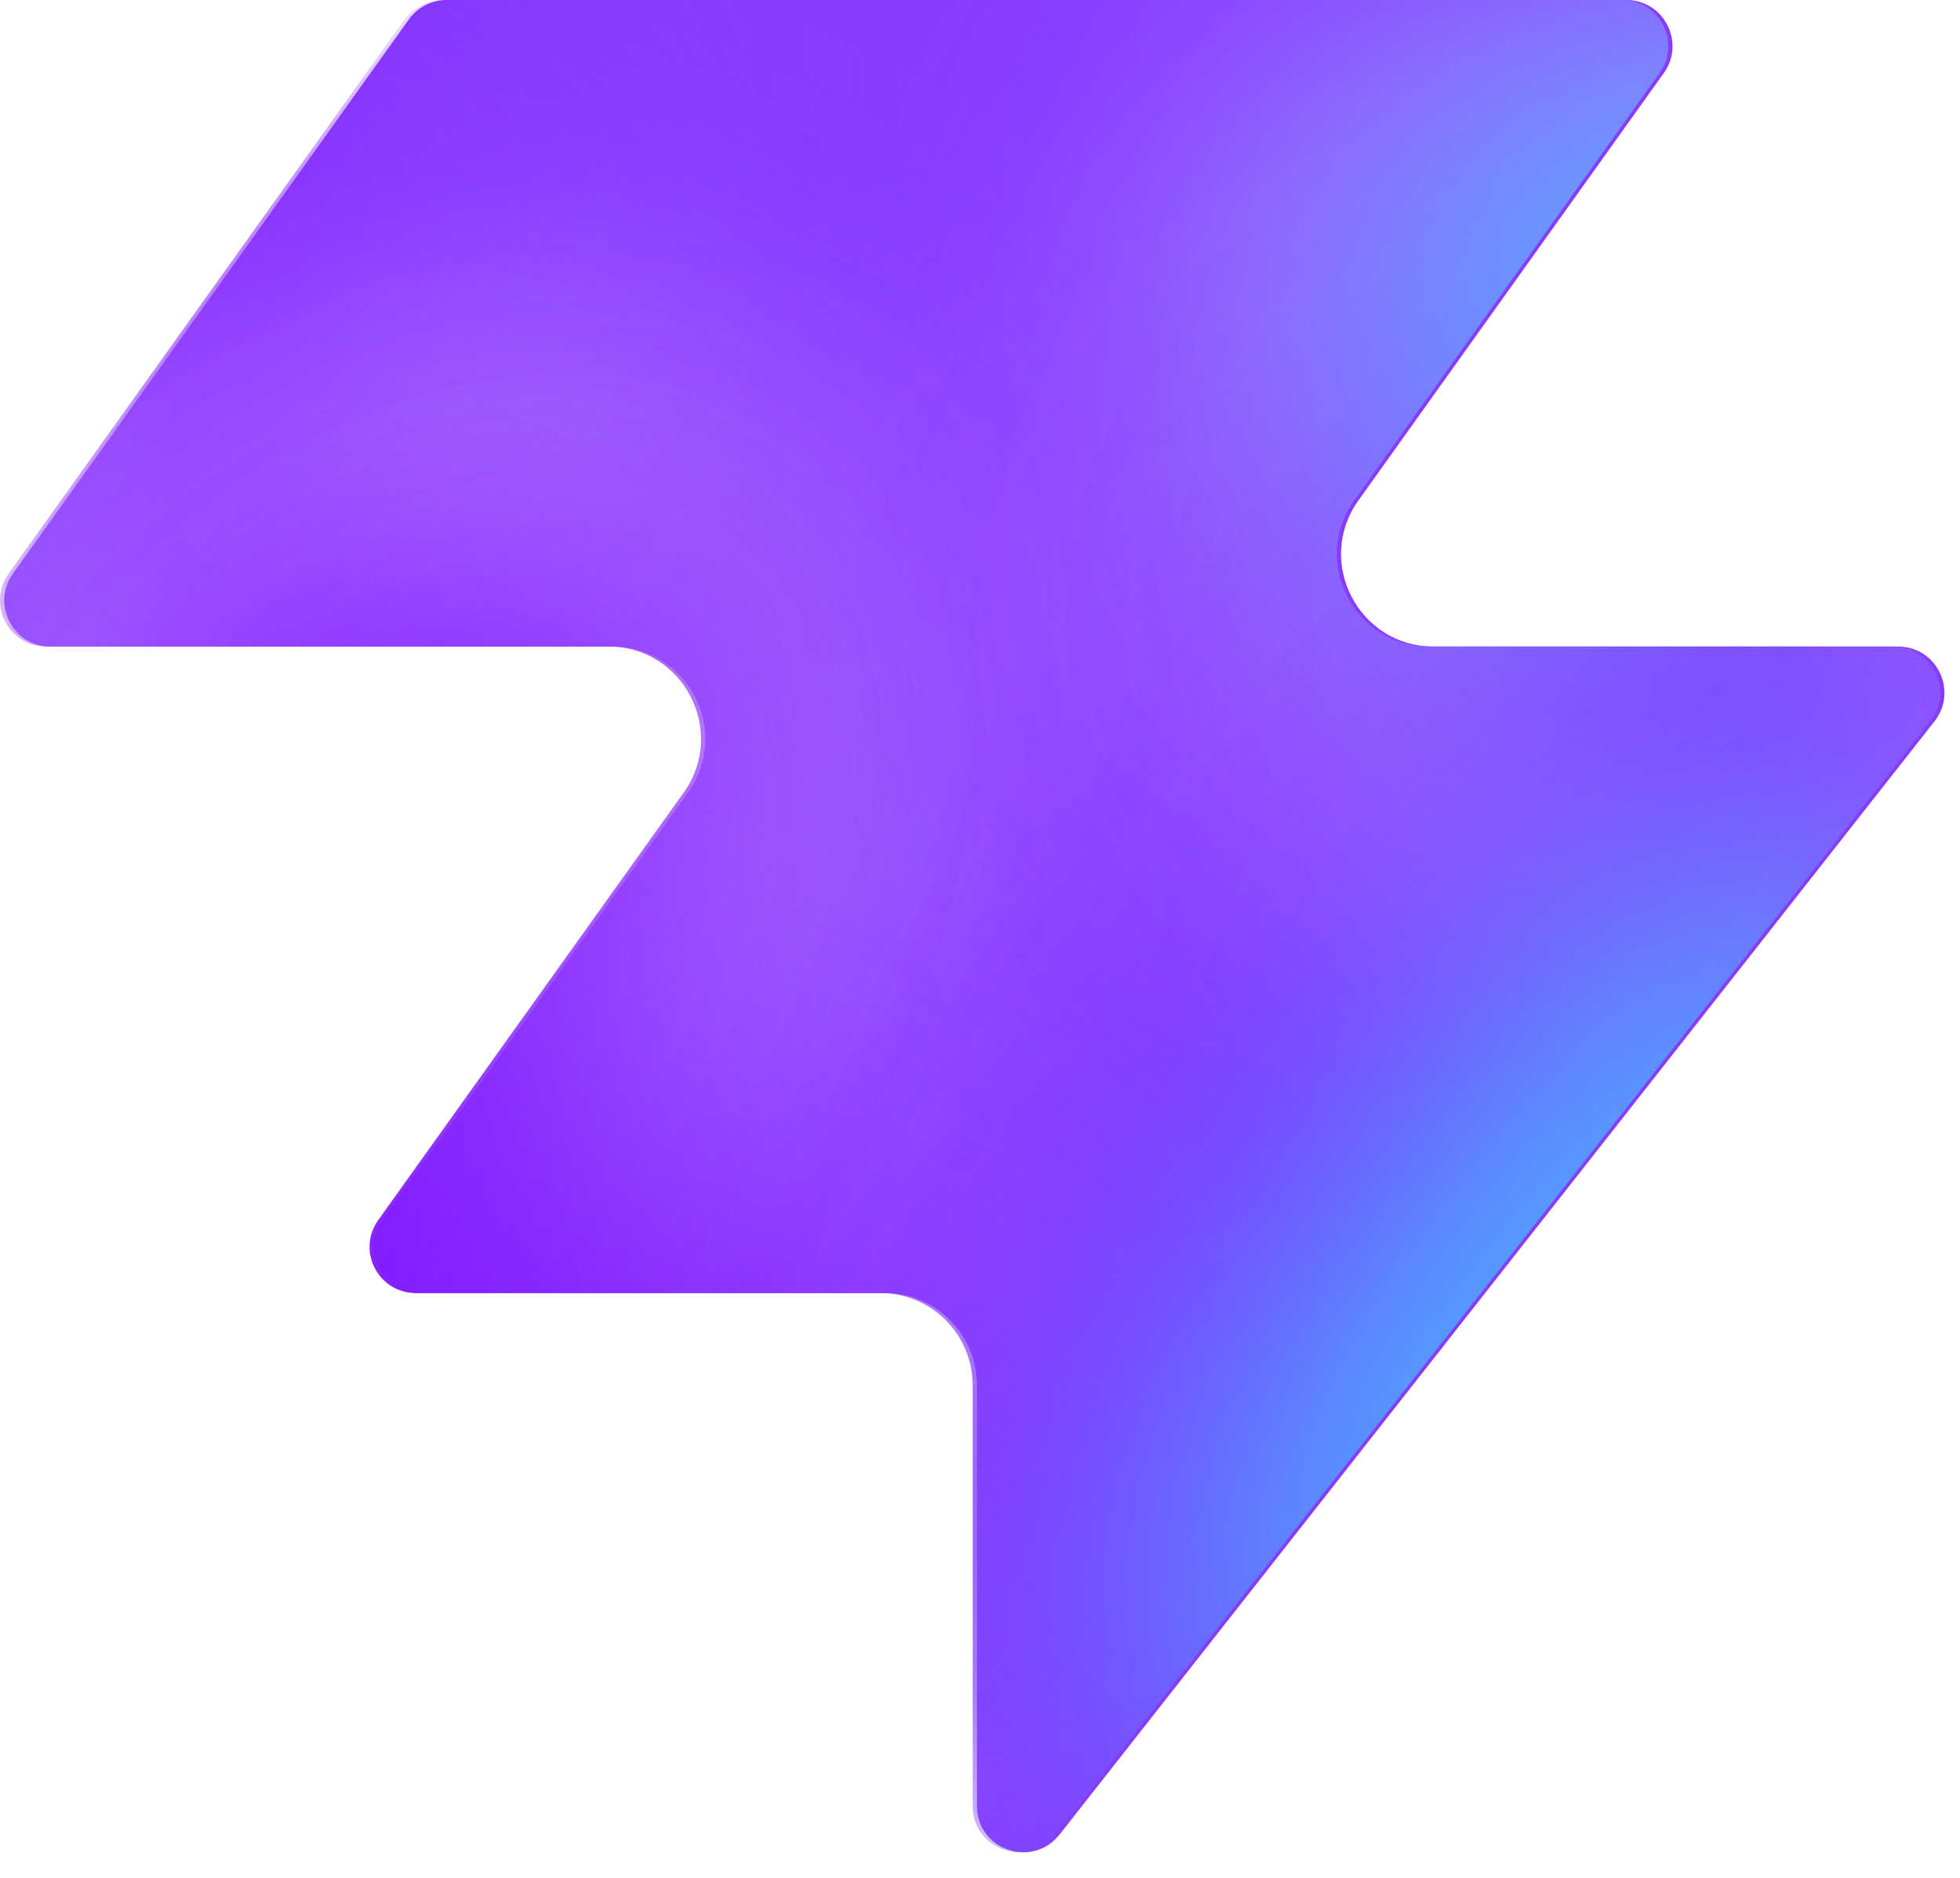
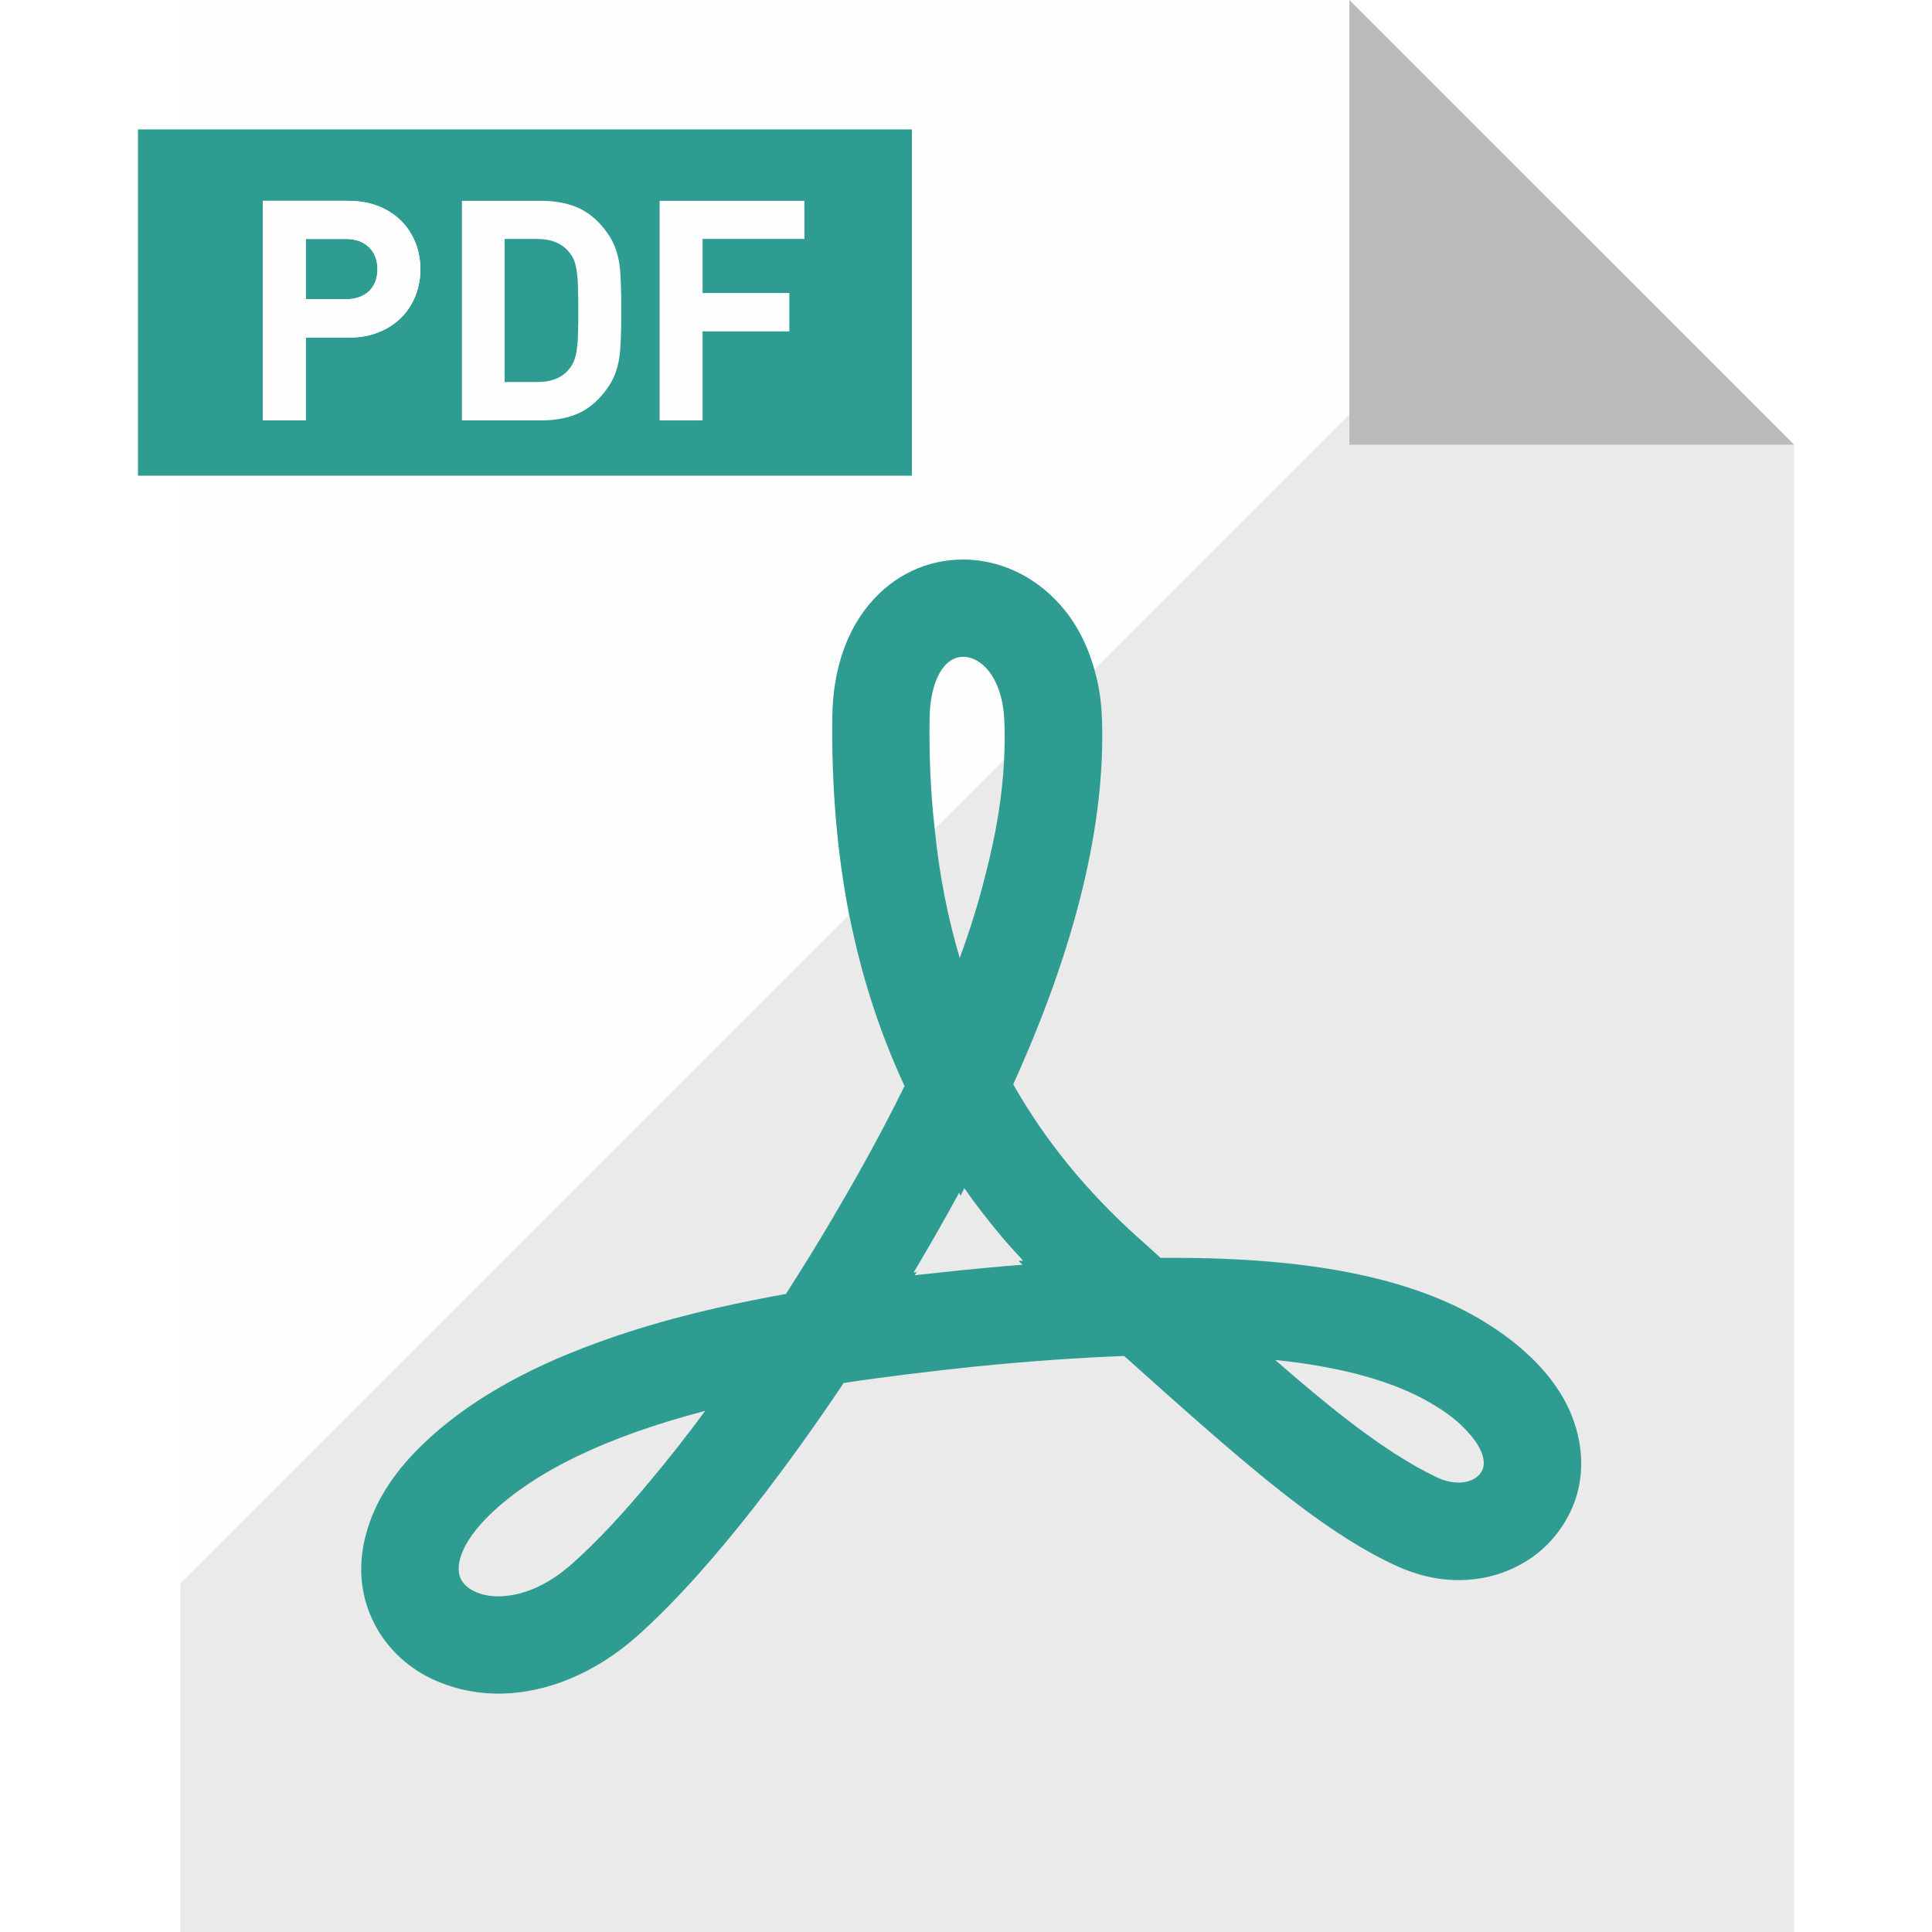
- <svg xmlns="http://www.w3.org/2000/svg" width="48" height="46" fill="none" viewBox="0 0 48 46">
-   <path fill="#863bff" d="M25.946 44.938c-.664.845-2.021.375-2.021-.698V33.937a2.26 2.26 0 0 0-2.262-2.262H10.287c-.92 0-1.456-1.04-.92-1.788l7.48-10.471c1.07-1.497 0-3.578-1.842-3.578H1.237c-.92 0-1.456-1.04-.92-1.788L10.013.474c.214-.297.556-.474.92-.474h28.894c.92 0 1.456 1.04.92 1.788l-7.48 10.471c-1.07 1.498 0 3.579 1.842 3.579h11.377c.943 0 1.473 1.088.89 1.83L25.947 44.94z" style="fill:#863bff;fill:color(display-p3 .525 .23 1);fill-opacity:1" />
-   <mask id="a" width="48" height="46" x="0" y="0" maskUnits="userSpaceOnUse" style="mask-type:alpha">
-     <path fill="#000" d="M25.842 44.938c-.664.844-2.021.375-2.021-.698V33.937a2.26 2.26 0 0 0-2.262-2.262H10.183c-.92 0-1.456-1.04-.92-1.788l7.48-10.471c1.07-1.498 0-3.579-1.842-3.579H1.133c-.92 0-1.456-1.04-.92-1.787L9.91.473c.214-.297.556-.474.92-.474h28.894c.92 0 1.456 1.04.92 1.788l-7.48 10.471c-1.07 1.498 0 3.578 1.842 3.578h11.377c.943 0 1.473 1.088.89 1.832L25.843 44.94z" style="fill:#000;fill-opacity:1" />
-   </mask>
-   <g mask="url(#a)">
-     <g filter="url(#b)">
-       <ellipse cx="5.508" cy="14.704" fill="#ede6ff" rx="5.508" ry="14.704" style="fill:#ede6ff;fill:color(display-p3 .927 .903 1);fill-opacity:1" transform="matrix(.00324 1 1 -.00324 -4.47 31.516)" />
+ <svg xmlns="http://www.w3.org/2000/svg" version="1.1" id="_x36_" viewBox="0 0 512 512" xml:space="preserve">
+   <g>
+     <polygon style="fill:#FFFEFE;" points="475.435,117.825 475.435,512 47.791,512 47.791,0.002 357.613,0.002 412.491,54.881  " />
+     <rect x="36.565" y="34.295" style="fill:#2F9C91;" width="205.097" height="91.768" />
+     <g>
+       <g>
+         <path style="fill:#FFFEFE;" d="M110.132,64.379c-0.905-2.186-2.111-4.146-3.769-5.804c-1.658-1.658-3.694-3.015-6.031-3.92     c-2.412-0.98-5.126-1.432-8.141-1.432H69.651v58.195h11.383V89.481h11.157c3.015,0,5.729-0.452,8.141-1.432     c2.337-0.905,4.372-2.261,6.031-3.92c1.659-1.658,2.865-3.543,3.769-5.804c0.829-2.186,1.282-4.523,1.282-6.935     C111.413,68.902,110.961,66.565,110.132,64.379z M97.844,77.118c-1.508,1.432-3.618,2.186-6.181,2.186H81.034V63.323h10.629     c2.563,0,4.674,0.754,6.181,2.261c1.432,1.432,2.186,3.392,2.186,5.804C100.031,73.726,99.277,75.686,97.844,77.118z" />
+         <path style="fill:#FFFEFE;" d="M164.558,75.761c-0.075-2.035-0.151-3.844-0.377-5.503c-0.226-1.659-0.603-3.166-1.131-4.598     c-0.528-1.357-1.206-2.714-2.111-3.92c-2.035-2.94-4.523-5.126-7.312-6.483c-2.865-1.357-6.257-2.035-10.252-2.035h-20.956     v58.195h20.956c3.995,0,7.387-0.678,10.252-2.035c2.789-1.357,5.277-3.543,7.312-6.483c0.905-1.206,1.583-2.563,2.111-3.92     c0.528-1.432,0.905-2.94,1.131-4.598c0.226-1.658,0.301-3.468,0.377-5.503c0.075-1.96,0.075-4.146,0.075-6.558     C164.633,79.908,164.633,77.721,164.558,75.761z M153.175,88.2c0,1.734-0.151,3.091-0.302,4.297     c-0.151,1.131-0.377,2.186-0.678,2.94c-0.301,0.829-0.754,1.583-1.281,2.261c-1.885,2.412-4.749,3.543-8.518,3.543h-8.669V63.323     h8.669c3.769,0,6.634,1.206,8.518,3.618c0.528,0.678,0.98,1.357,1.281,2.186s0.528,1.809,0.678,3.015     c0.151,1.131,0.302,2.563,0.302,4.221c0.075,1.659,0.075,3.694,0.075,5.955C153.251,84.581,153.251,86.541,153.175,88.2z" />
+         <path style="fill:#FFFEFE;" d="M213.18,63.323V53.222h-38.37v58.195h11.383V87.823h22.992V77.646h-22.992V63.323H213.18z" />
+       </g>
+       <g>
+         <path style="fill:#FFFEFE;" d="M110.132,64.379c-0.905-2.186-2.111-4.146-3.769-5.804c-1.658-1.658-3.694-3.015-6.031-3.92     c-2.412-0.98-5.126-1.432-8.141-1.432H69.651v58.195h11.383V89.481h11.157c3.015,0,5.729-0.452,8.141-1.432     c2.337-0.905,4.372-2.261,6.031-3.92c1.659-1.658,2.865-3.543,3.769-5.804c0.829-2.186,1.282-4.523,1.282-6.935     C111.413,68.902,110.961,66.565,110.132,64.379z M97.844,77.118c-1.508,1.432-3.618,2.186-6.181,2.186H81.034V63.323h10.629     c2.563,0,4.674,0.754,6.181,2.261c1.432,1.432,2.186,3.392,2.186,5.804C100.031,73.726,99.277,75.686,97.844,77.118z" />
+       </g>
    </g>
-     <g filter="url(#c)">
-       <ellipse cx="10.399" cy="29.851" fill="#ede6ff" rx="10.399" ry="29.851" style="fill:#ede6ff;fill:color(display-p3 .927 .903 1);fill-opacity:1" transform="matrix(.00324 1 1 -.00324 -39.328 7.883)" />
-     </g>
-     <g filter="url(#d)">
-       <ellipse cx="5.508" cy="30.487" fill="#7e14ff" rx="5.508" ry="30.487" style="fill:#7e14ff;fill:color(display-p3 .492 .077 1);fill-opacity:1" transform="rotate(89.814 -25.913 -14.639)scale(1 -1)" />
-     </g>
-     <g filter="url(#e)">
-       <ellipse cx="5.508" cy="30.599" fill="#7e14ff" rx="5.508" ry="30.599" style="fill:#7e14ff;fill:color(display-p3 .492 .077 1);fill-opacity:1" transform="rotate(89.814 -32.644 -3.334)scale(1 -1)" />
-     </g>
-     <g filter="url(#f)">
-       <ellipse cx="5.508" cy="30.599" fill="#7e14ff" rx="5.508" ry="30.599" style="fill:#7e14ff;fill:color(display-p3 .492 .077 1);fill-opacity:1" transform="matrix(.00324 1 1 -.00324 -34.34 30.47)" />
-     </g>
-     <g filter="url(#g)">
-       <ellipse cx="14.072" cy="22.078" fill="#ede6ff" rx="14.072" ry="22.078" style="fill:#ede6ff;fill:color(display-p3 .927 .903 1);fill-opacity:1" transform="rotate(93.35 24.506 48.493)scale(-1 1)" />
-     </g>
-     <g filter="url(#h)">
-       <ellipse cx="3.47" cy="21.501" fill="#7e14ff" rx="3.47" ry="21.501" style="fill:#7e14ff;fill:color(display-p3 .492 .077 1);fill-opacity:1" transform="rotate(89.009 28.708 47.59)scale(-1 1)" />
-     </g>
-     <g filter="url(#i)">
-       <ellipse cx="3.47" cy="21.501" fill="#7e14ff" rx="3.47" ry="21.501" style="fill:#7e14ff;fill:color(display-p3 .492 .077 1);fill-opacity:1" transform="rotate(89.009 28.708 47.59)scale(-1 1)" />
-     </g>
-     <g filter="url(#j)">
-       <ellipse cx=".387" cy="8.972" fill="#7e14ff" rx="4.407" ry="29.108" style="fill:#7e14ff;fill:color(display-p3 .492 .077 1);fill-opacity:1" transform="rotate(39.51 .387 8.972)" />
-     </g>
-     <g filter="url(#k)">
-       <ellipse cx="47.523" cy="-6.092" fill="#7e14ff" rx="4.407" ry="29.108" style="fill:#7e14ff;fill:color(display-p3 .492 .077 1);fill-opacity:1" transform="rotate(37.892 47.523 -6.092)" />
-     </g>
-     <g filter="url(#l)">
-       <ellipse cx="41.412" cy="6.333" fill="#47bfff" rx="5.971" ry="9.665" style="fill:#47bfff;fill:color(display-p3 .28 .748 1);fill-opacity:1" transform="rotate(37.892 41.412 6.333)" />
-     </g>
-     <g filter="url(#m)">
-       <ellipse cx="-1.879" cy="38.332" fill="#7e14ff" rx="4.407" ry="29.108" style="fill:#7e14ff;fill:color(display-p3 .492 .077 1);fill-opacity:1" transform="rotate(37.892 -1.88 38.332)" />
-     </g>
-     <g filter="url(#n)">
-       <ellipse cx="-1.879" cy="38.332" fill="#7e14ff" rx="4.407" ry="29.108" style="fill:#7e14ff;fill:color(display-p3 .492 .077 1);fill-opacity:1" transform="rotate(37.892 -1.88 38.332)" />
-     </g>
-     <g filter="url(#o)">
-       <ellipse cx="35.651" cy="29.907" fill="#7e14ff" rx="4.407" ry="29.108" style="fill:#7e14ff;fill:color(display-p3 .492 .077 1);fill-opacity:1" transform="rotate(37.892 35.651 29.907)" />
-     </g>
-     <g filter="url(#p)">
-       <ellipse cx="38.418" cy="32.4" fill="#47bfff" rx="5.971" ry="15.297" style="fill:#47bfff;fill:color(display-p3 .28 .748 1);fill-opacity:1" transform="rotate(37.892 38.418 32.4)" />
+     <polygon style="opacity:0.08;fill:#040000;" points="475.435,117.825 475.435,512 47.791,512 47.791,419.581 247.705,219.667    259.54,207.832 266.098,201.273 277.029,190.343 289.995,177.377 412.491,54.881  " />
+     <polygon style="fill:#BBBBBA;" points="475.435,117.836 357.599,117.836 357.599,0  " />
+     <g>
+       <path style="fill:#2F9C91;" d="M414.376,370.658c-2.488-4.372-5.88-8.518-10.101-12.287c-3.467-3.166-7.538-6.106-12.137-8.82    c-18.544-10.93-45.003-16.207-80.961-16.207h-3.618c-1.96-1.809-3.995-3.618-6.106-5.503    c-13.644-12.287-24.499-25.63-32.942-40.48c16.584-36.561,24.499-69.126,23.519-96.867c-0.151-4.674-0.829-9.046-2.035-13.117    c-1.809-6.558-4.824-12.363-9.046-17.112c-0.075-0.075-0.075-0.075-0.151-0.151c-6.709-7.538-16.056-11.835-25.555-11.835    c-9.574,0-18.393,4.146-24.801,11.76c-6.332,7.538-9.724,17.866-9.875,30.002c-0.226,18.544,1.281,36.108,4.448,52.315    c0.301,1.282,0.528,2.563,0.829,3.844c3.166,14.7,7.84,28.645,13.87,41.611c-7.086,14.398-14.247,26.836-19.223,35.279    c-3.769,6.408-7.915,13.117-12.212,19.826c-19.373,3.468-35.807,7.689-50.129,12.966c-19.373,7.011-34.902,16.056-46.059,26.836    c-7.237,6.935-12.137,14.323-14.549,22.012c-2.563,7.915-2.412,15.83,0.452,22.916c2.638,6.558,7.387,12.061,13.72,15.83    c1.508,0.905,3.091,1.658,4.749,2.337c4.825,1.96,10.101,3.015,15.604,3.015c12.74,0,25.856-5.503,36.937-15.378    c20.655-18.469,41.988-48.169,54.577-66.94c10.327-1.583,21.559-2.94,34.224-4.297c14.926-1.508,28.118-2.412,40.104-2.865    c3.694,3.317,7.237,6.483,10.629,9.498c18.846,16.81,33.168,28.947,46.134,37.465c0,0.075,0.075,0.075,0.151,0.075    c5.126,3.392,10.026,6.181,14.926,8.443c5.503,2.563,11.081,3.92,16.81,3.92c7.237,0,14.021-2.186,19.675-6.181    c5.729-4.146,9.875-10.101,11.76-16.81C420.18,387.694,418.899,378.724,414.376,370.658z M247.705,219.667    c-1.055-9.348-1.508-19.072-1.357-29.324c0.151-9.724,3.694-16.283,8.895-16.283c3.92,0,8.066,3.543,9.95,10.327    c0.528,2.035,0.905,4.372,0.98,7.01c0.151,3.166,0.075,6.483-0.075,9.875c-0.452,9.574-2.111,19.75-4.975,30.681    c-1.734,7.011-3.995,14.323-6.784,21.936C251.173,243.186,248.911,231.803,247.705,219.667z M121.967,418.073    c-1.282-3.166,0.151-9.272,7.991-16.81c11.986-11.458,30.756-20.504,56.914-27.364c-4.975,6.784-9.875,12.966-14.624,18.619    c-7.237,8.744-14.172,16.132-20.429,21.71c-5.352,4.824-11.232,7.84-16.81,8.594c-0.98,0.151-1.96,0.226-2.94,0.226    C127.168,423.049,123.173,421.089,121.967,418.073z M242.428,337.942l0.528-0.829l-0.829,0.151    c0.151-0.377,0.377-0.754,0.603-1.055c3.166-5.352,7.161-12.212,11.458-20.127l0.377,0.829l0.98-2.035    c3.166,4.523,6.634,8.971,10.252,13.267c1.734,2.035,3.543,3.995,5.352,5.955l-1.206,0.075l1.055,0.98    c-3.091,0.226-6.332,0.528-9.574,0.829c-2.035,0.226-4.146,0.377-6.257,0.603C250.796,337.037,246.499,337.49,242.428,337.942z     M369.297,384.98c-8.971-5.729-18.996-13.795-31.359-24.575c17.564,1.809,31.359,5.654,41.159,11.383    c4.297,2.488,7.538,5.051,9.724,7.538c3.618,3.844,4.9,7.312,4.221,9.649c-0.603,2.337-3.241,3.92-6.483,3.92    c-1.885,0-3.844-0.452-5.88-1.432c-3.468-1.658-7.086-3.694-10.93-6.181C369.598,385.282,369.448,385.131,369.297,384.98z" />
    </g>
  </g>
-   <defs>
-     <filter id="b" width="60.045" height="41.654" x="-19.77" y="16.149" color-interpolation-filters="sRGB" filterUnits="userSpaceOnUse">
-       <feFlood flood-opacity="0" result="BackgroundImageFix" />
-       <feBlend in="SourceGraphic" in2="BackgroundImageFix" result="shape" />
-       <feGaussianBlur result="effect1_foregroundBlur_2002_17158" stdDeviation="7.659" />
-     </filter>
-     <filter id="c" width="90.34" height="51.437" x="-54.613" y="-7.533" color-interpolation-filters="sRGB" filterUnits="userSpaceOnUse">
-       <feFlood flood-opacity="0" result="BackgroundImageFix" />
-       <feBlend in="SourceGraphic" in2="BackgroundImageFix" result="shape" />
-       <feGaussianBlur result="effect1_foregroundBlur_2002_17158" stdDeviation="7.659" />
-     </filter>
-     <filter id="d" width="79.355" height="29.4" x="-49.64" y="2.03" color-interpolation-filters="sRGB" filterUnits="userSpaceOnUse">
-       <feFlood flood-opacity="0" result="BackgroundImageFix" />
-       <feBlend in="SourceGraphic" in2="BackgroundImageFix" result="shape" />
-       <feGaussianBlur result="effect1_foregroundBlur_2002_17158" stdDeviation="4.596" />
-     </filter>
-     <filter id="e" width="79.579" height="29.4" x="-45.045" y="20.029" color-interpolation-filters="sRGB" filterUnits="userSpaceOnUse">
-       <feFlood flood-opacity="0" result="BackgroundImageFix" />
-       <feBlend in="SourceGraphic" in2="BackgroundImageFix" result="shape" />
-       <feGaussianBlur result="effect1_foregroundBlur_2002_17158" stdDeviation="4.596" />
-     </filter>
-     <filter id="f" width="79.579" height="29.4" x="-43.513" y="21.178" color-interpolation-filters="sRGB" filterUnits="userSpaceOnUse">
-       <feFlood flood-opacity="0" result="BackgroundImageFix" />
-       <feBlend in="SourceGraphic" in2="BackgroundImageFix" result="shape" />
-       <feGaussianBlur result="effect1_foregroundBlur_2002_17158" stdDeviation="4.596" />
-     </filter>
-     <filter id="g" width="74.749" height="58.852" x="15.756" y="-17.901" color-interpolation-filters="sRGB" filterUnits="userSpaceOnUse">
-       <feFlood flood-opacity="0" result="BackgroundImageFix" />
-       <feBlend in="SourceGraphic" in2="BackgroundImageFix" result="shape" />
-       <feGaussianBlur result="effect1_foregroundBlur_2002_17158" stdDeviation="7.659" />
-     </filter>
-     <filter id="h" width="61.377" height="25.362" x="23.548" y="2.284" color-interpolation-filters="sRGB" filterUnits="userSpaceOnUse">
-       <feFlood flood-opacity="0" result="BackgroundImageFix" />
-       <feBlend in="SourceGraphic" in2="BackgroundImageFix" result="shape" />
-       <feGaussianBlur result="effect1_foregroundBlur_2002_17158" stdDeviation="4.596" />
-     </filter>
-     <filter id="i" width="61.377" height="25.362" x="23.548" y="2.284" color-interpolation-filters="sRGB" filterUnits="userSpaceOnUse">
-       <feFlood flood-opacity="0" result="BackgroundImageFix" />
-       <feBlend in="SourceGraphic" in2="BackgroundImageFix" result="shape" />
-       <feGaussianBlur result="effect1_foregroundBlur_2002_17158" stdDeviation="4.596" />
-     </filter>
-     <filter id="j" width="56.045" height="63.649" x="-27.636" y="-22.853" color-interpolation-filters="sRGB" filterUnits="userSpaceOnUse">
-       <feFlood flood-opacity="0" result="BackgroundImageFix" />
-       <feBlend in="SourceGraphic" in2="BackgroundImageFix" result="shape" />
-       <feGaussianBlur result="effect1_foregroundBlur_2002_17158" stdDeviation="4.596" />
-     </filter>
-     <filter id="k" width="54.814" height="64.646" x="20.116" y="-38.415" color-interpolation-filters="sRGB" filterUnits="userSpaceOnUse">
-       <feFlood flood-opacity="0" result="BackgroundImageFix" />
-       <feBlend in="SourceGraphic" in2="BackgroundImageFix" result="shape" />
-       <feGaussianBlur result="effect1_foregroundBlur_2002_17158" stdDeviation="4.596" />
-     </filter>
-     <filter id="l" width="33.541" height="35.313" x="24.641" y="-11.323" color-interpolation-filters="sRGB" filterUnits="userSpaceOnUse">
-       <feFlood flood-opacity="0" result="BackgroundImageFix" />
-       <feBlend in="SourceGraphic" in2="BackgroundImageFix" result="shape" />
-       <feGaussianBlur result="effect1_foregroundBlur_2002_17158" stdDeviation="4.596" />
-     </filter>
-     <filter id="m" width="54.814" height="64.646" x="-29.286" y="6.009" color-interpolation-filters="sRGB" filterUnits="userSpaceOnUse">
-       <feFlood flood-opacity="0" result="BackgroundImageFix" />
-       <feBlend in="SourceGraphic" in2="BackgroundImageFix" result="shape" />
-       <feGaussianBlur result="effect1_foregroundBlur_2002_17158" stdDeviation="4.596" />
-     </filter>
-     <filter id="n" width="54.814" height="64.646" x="-29.286" y="6.009" color-interpolation-filters="sRGB" filterUnits="userSpaceOnUse">
-       <feFlood flood-opacity="0" result="BackgroundImageFix" />
-       <feBlend in="SourceGraphic" in2="BackgroundImageFix" result="shape" />
-       <feGaussianBlur result="effect1_foregroundBlur_2002_17158" stdDeviation="4.596" />
-     </filter>
-     <filter id="o" width="54.814" height="64.646" x="8.244" y="-2.416" color-interpolation-filters="sRGB" filterUnits="userSpaceOnUse">
-       <feFlood flood-opacity="0" result="BackgroundImageFix" />
-       <feBlend in="SourceGraphic" in2="BackgroundImageFix" result="shape" />
-       <feGaussianBlur result="effect1_foregroundBlur_2002_17158" stdDeviation="4.596" />
-     </filter>
-     <filter id="p" width="39.409" height="43.623" x="18.713" y="10.588" color-interpolation-filters="sRGB" filterUnits="userSpaceOnUse">
-       <feFlood flood-opacity="0" result="BackgroundImageFix" />
-       <feBlend in="SourceGraphic" in2="BackgroundImageFix" result="shape" />
-       <feGaussianBlur result="effect1_foregroundBlur_2002_17158" stdDeviation="4.596" />
-     </filter>
-   </defs>
</svg>
